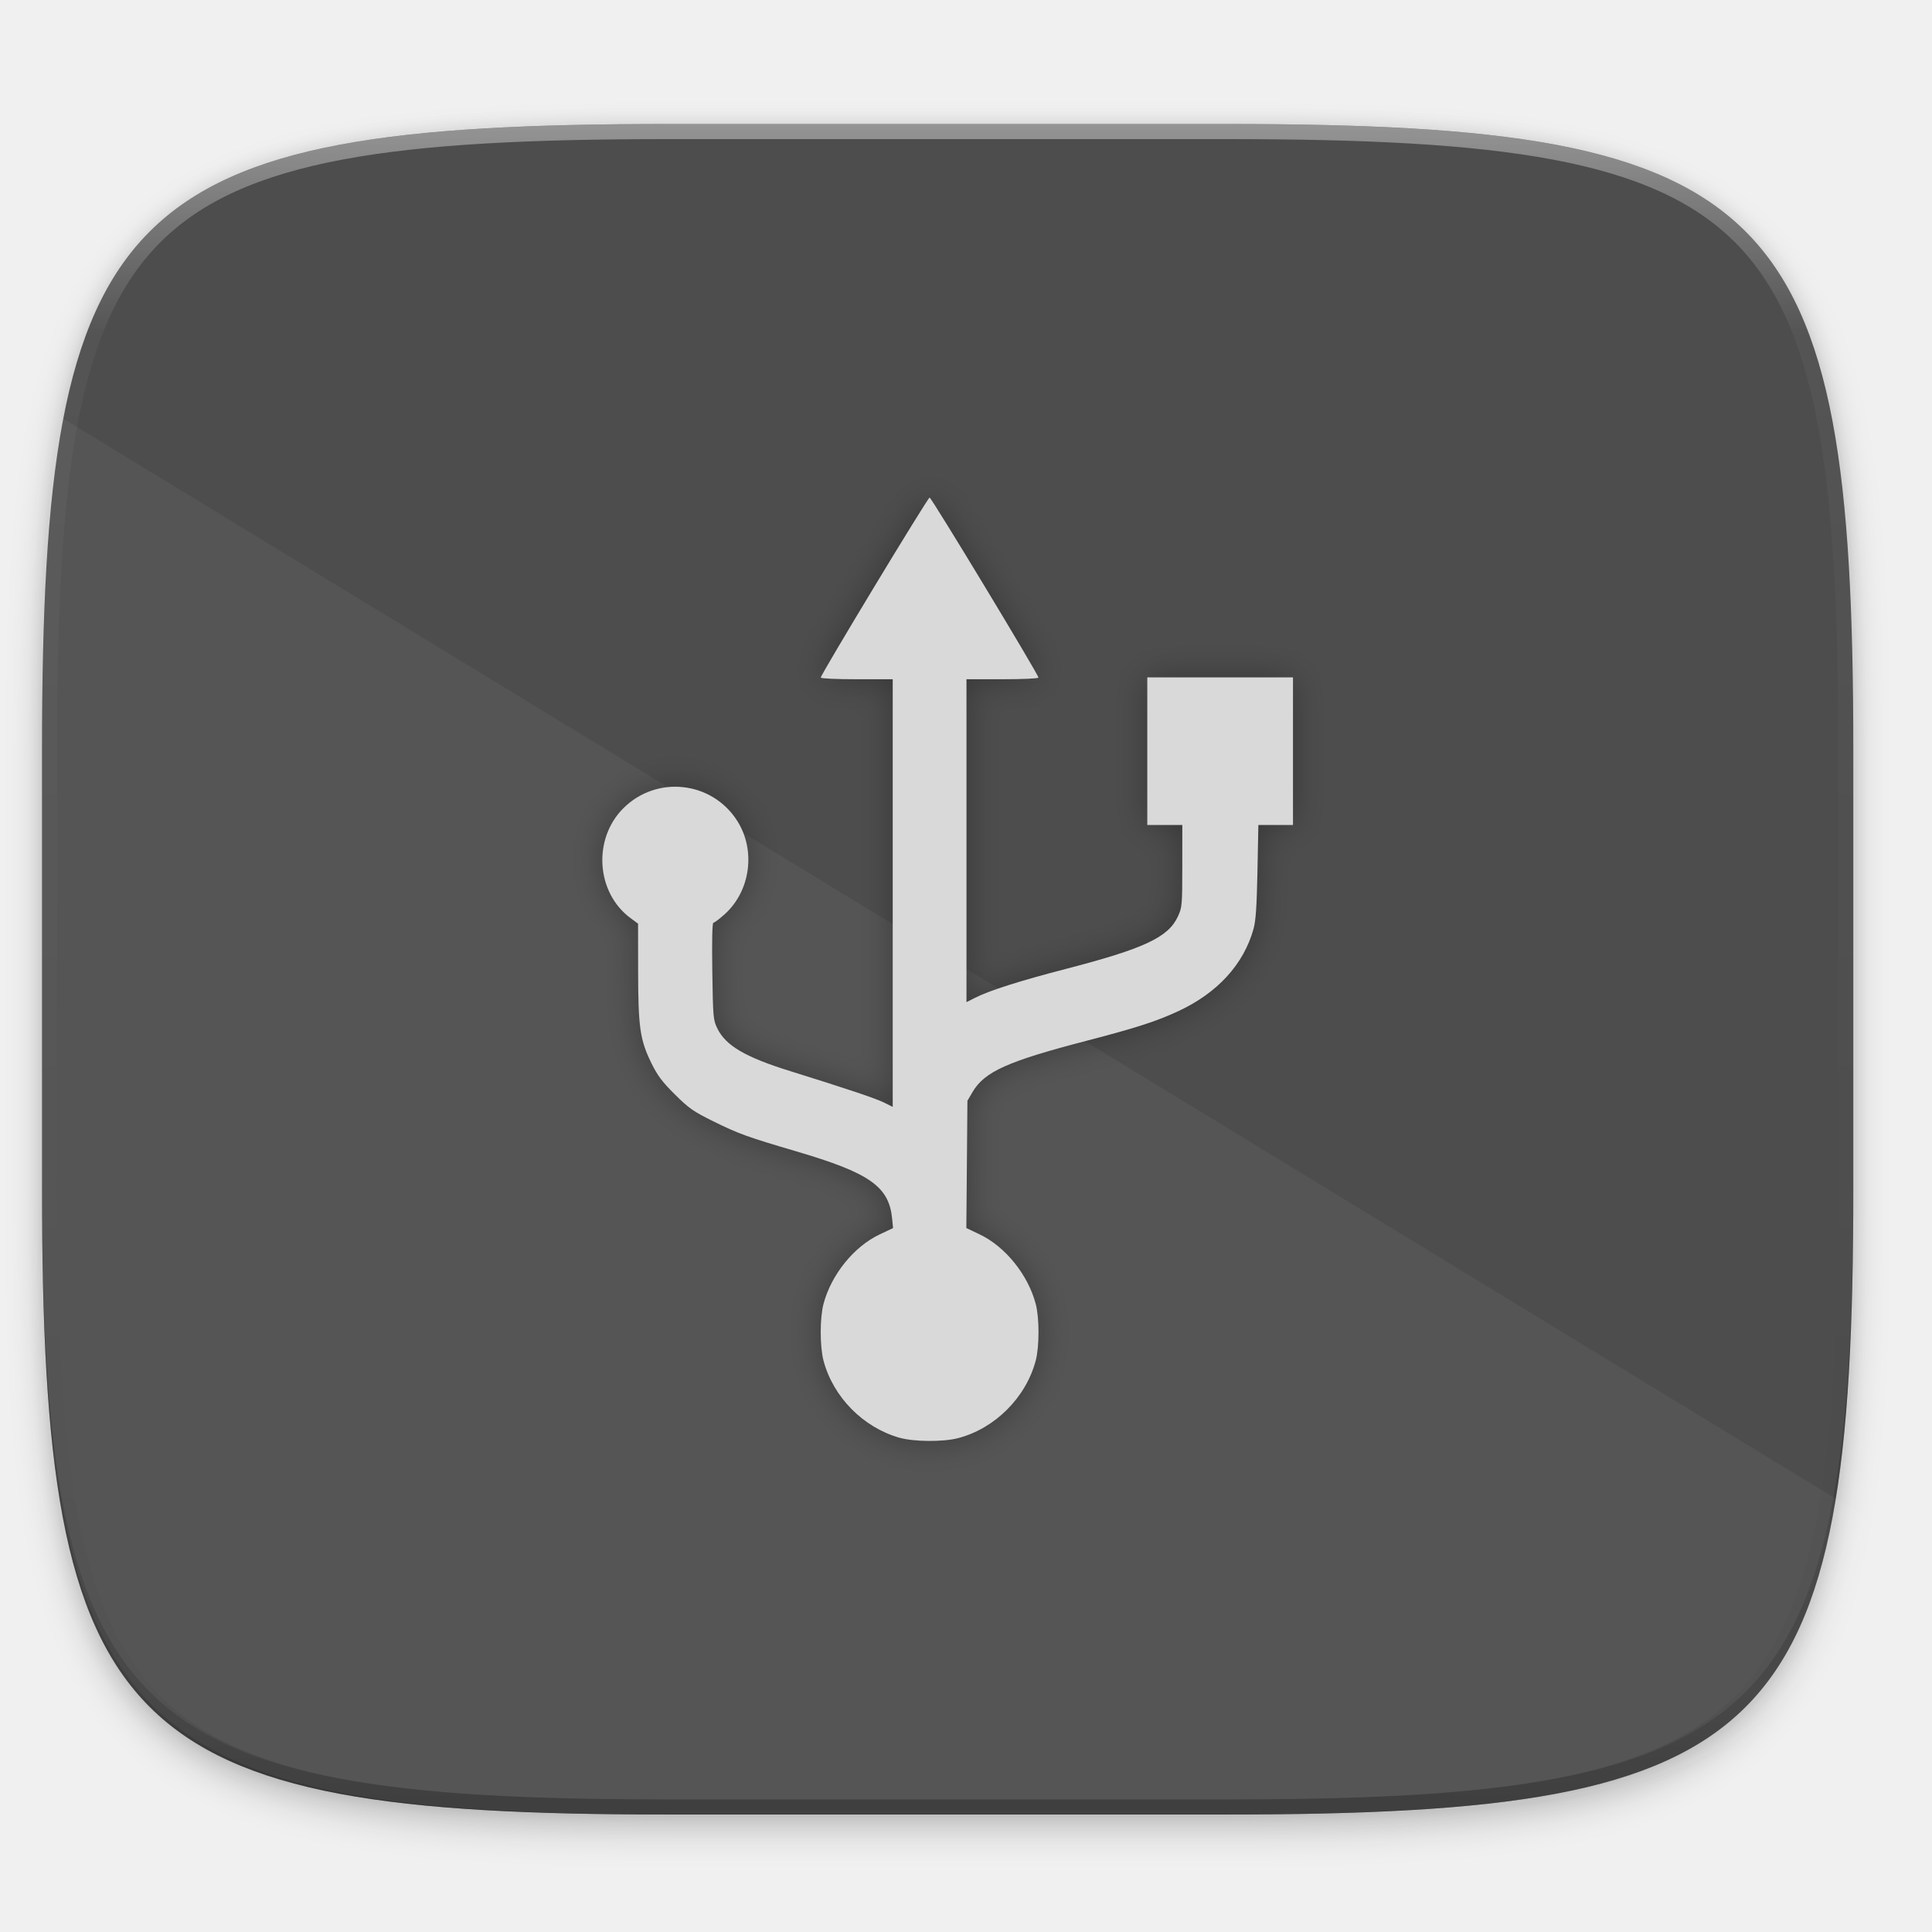
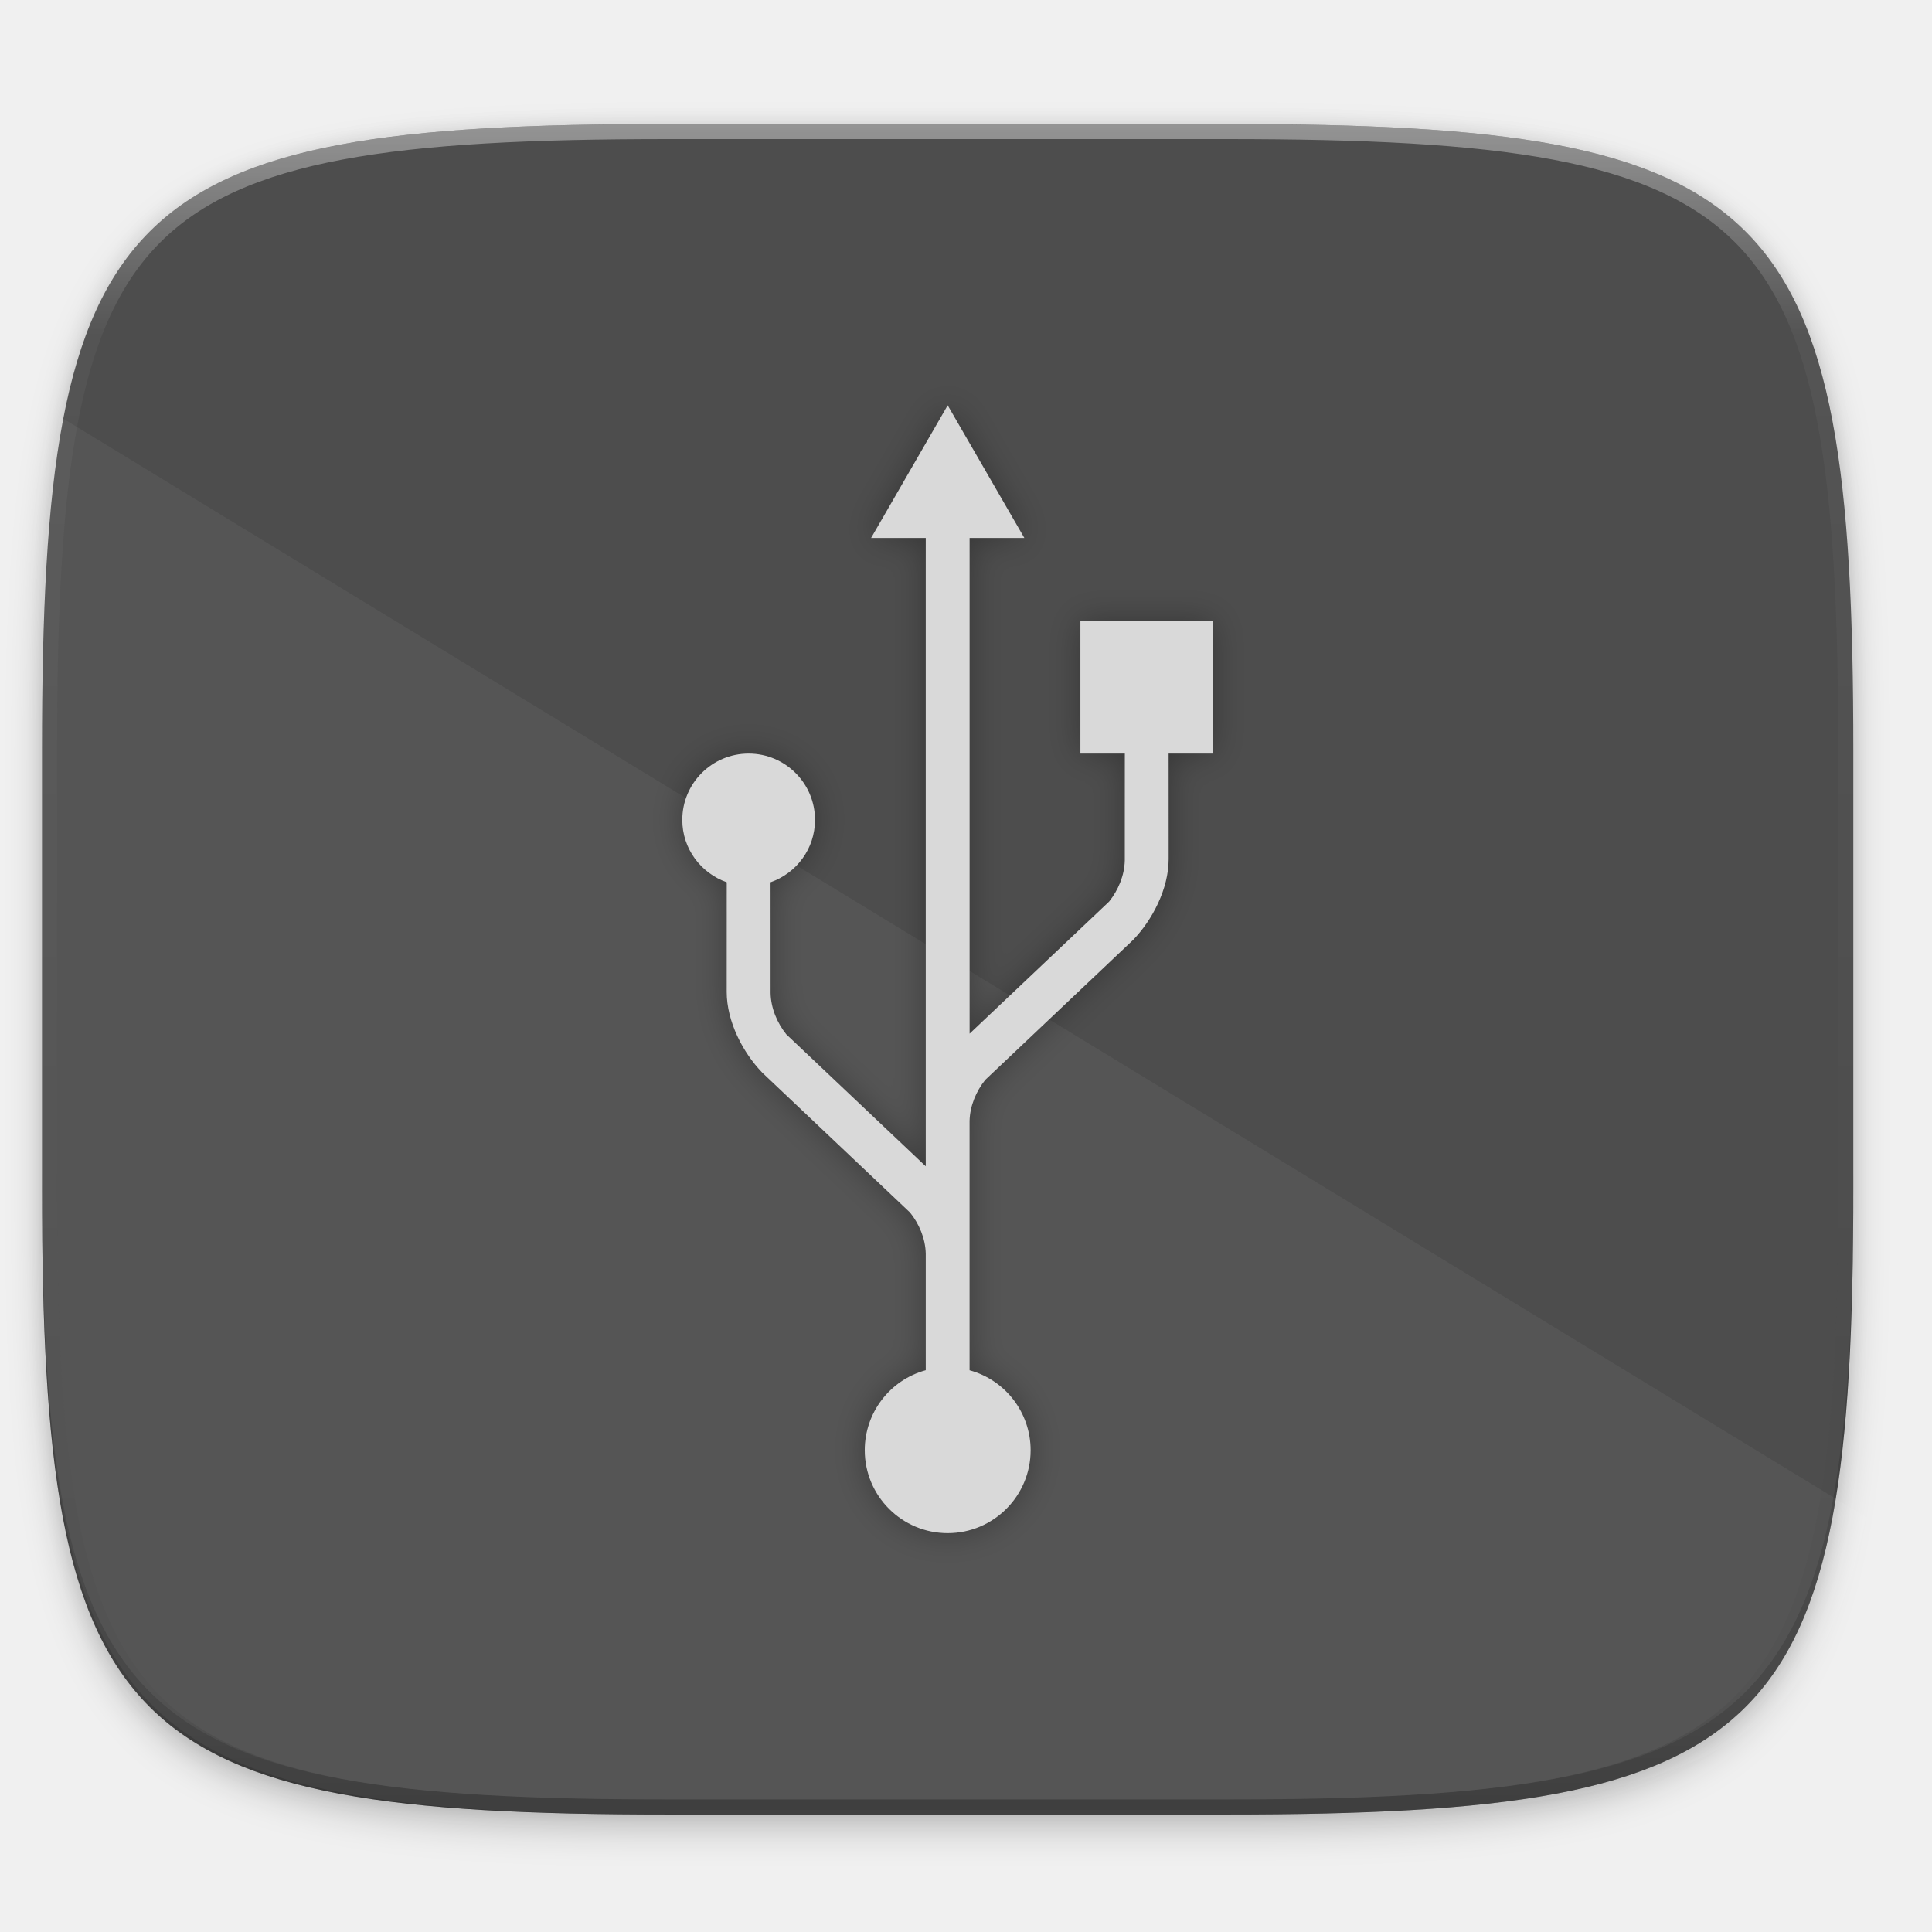
<svg xmlns="http://www.w3.org/2000/svg" xmlns:xlink="http://www.w3.org/1999/xlink" width="256" height="256" viewBox="0 0 67.733 67.733" version="1.1" id="svg1488">
  <defs id="defs1482">
    <clipPath clipPathUnits="userSpaceOnUse" id="clipPath1025">
      <path id="path1027" d="M 111.941,84 C 99.36,84.145 90.153,83.714 82.625,87.867 c -3.764,2.077 -6.752,5.575 -8.398,9.961 C 72.58,102.214 72,107.424 72,114 v 42 h 160 v -26 c 0,-6.576 -0.58,-11.786 -2.227,-16.172 -0.205,-0.545 -0.479,-1.04 -0.742,-1.543 -0.1,-0.185 -0.178,-0.381 -0.273,-0.566 -1.727,-3.388 -4.255,-6.145 -7.383,-7.871 C 213.846,99.694 204.64,100.145 192.059,100 H 192 151.668 L 135.453,84 h -23.492 z" style="color:#000000;font-style:normal;font-variant:normal;font-weight:normal;font-stretch:normal;font-size:medium;line-height:normal;font-family:sans-serif;font-variant-ligatures:none;font-variant-position:normal;font-variant-caps:normal;font-variant-numeric:normal;font-variant-alternates:normal;font-feature-settings:normal;text-indent:0;text-align:start;text-decoration:none;text-decoration-line:none;text-decoration-style:solid;text-decoration-color:#000000;letter-spacing:normal;word-spacing:normal;text-transform:none;writing-mode:lr-tb;direction:ltr;baseline-shift:baseline;text-anchor:start;white-space:normal;shape-padding:0;clip-rule:nonzero;display:inline;overflow:visible;visibility:visible;opacity:1;isolation:auto;mix-blend-mode:normal;color-interpolation:sRGB;color-interpolation-filters:linearRGB;solid-color:#000000;solid-opacity:1;fill:#e3dfd5;fill-opacity:1;fill-rule:nonzero;stroke:none;stroke-width:4;stroke-linecap:butt;stroke-linejoin:miter;stroke-miterlimit:4;stroke-dasharray:none;stroke-dashoffset:0;stroke-opacity:1;marker:none;color-rendering:auto;image-rendering:auto;shape-rendering:auto;text-rendering:auto;enable-background:accumulate" />
    </clipPath>
    <clipPath clipPathUnits="userSpaceOnUse" id="clipPath1082-3">
      <path id="path1084-6" d="M 361.938,-212 C 507.235,-212 528,-191.287 528,-46.125 V 70.125 C 528,215.286 507.235,236 361.938,236 H 214.062 C 68.765,236 48,215.286 48,70.125 V -46.125 C 48,-191.287 68.765,-212 214.062,-212 Z" style="display:inline;opacity:1;fill:#8c59d9;fill-opacity:1;stroke:none;stroke-width:2;stroke-linecap:round;stroke-linejoin:round;stroke-miterlimit:4;stroke-dasharray:none;stroke-dashoffset:0;stroke-opacity:1;enable-background:new" />
    </clipPath>
    <clipPath clipPathUnits="userSpaceOnUse" id="clipPath1082-3-5">
      <path id="path1084-6-6" d="M 361.938,-212 C 507.235,-212 528,-191.287 528,-46.125 V 70.125 C 528,215.286 507.235,236 361.938,236 H 214.062 C 68.765,236 48,215.286 48,70.125 V -46.125 C 48,-191.287 68.765,-212 214.062,-212 Z" style="display:inline;opacity:1;fill:#8c59d9;fill-opacity:1;stroke:none;stroke-width:2;stroke-linecap:round;stroke-linejoin:round;stroke-miterlimit:4;stroke-dasharray:none;stroke-dashoffset:0;stroke-opacity:1;enable-background:new" />
    </clipPath>
    <clipPath clipPathUnits="userSpaceOnUse" id="clipPath1082-3-9">
      <path id="path1084-6-3" d="M 361.938,-212 C 507.235,-212 528,-191.287 528,-46.125 V 70.125 C 528,215.286 507.235,236 361.938,236 H 214.062 C 68.765,236 48,215.286 48,70.125 V -46.125 C 48,-191.287 68.765,-212 214.062,-212 Z" style="display:inline;opacity:1;fill:#8c59d9;fill-opacity:1;stroke:none;stroke-width:2;stroke-linecap:round;stroke-linejoin:round;stroke-miterlimit:4;stroke-dasharray:none;stroke-dashoffset:0;stroke-opacity:1;enable-background:new" />
    </clipPath>
    <clipPath clipPathUnits="userSpaceOnUse" id="clipPath1082-3-3">
      <path id="path1084-6-67" d="M 361.938,-212 C 507.235,-212 528,-191.287 528,-46.125 V 70.125 C 528,215.286 507.235,236 361.938,236 H 214.062 C 68.765,236 48,215.286 48,70.125 V -46.125 C 48,-191.287 68.765,-212 214.062,-212 Z" style="display:inline;opacity:1;fill:#8c59d9;fill-opacity:1;stroke:none;stroke-width:2;stroke-linecap:round;stroke-linejoin:round;stroke-miterlimit:4;stroke-dasharray:none;stroke-dashoffset:0;stroke-opacity:1;enable-background:new" />
    </clipPath>
    <clipPath clipPathUnits="userSpaceOnUse" id="clipPath1082-3-53">
      <path id="path1084-6-5" d="M 361.938,-212 C 507.235,-212 528,-191.287 528,-46.125 V 70.125 C 528,215.286 507.235,236 361.938,236 H 214.062 C 68.765,236 48,215.286 48,70.125 V -46.125 C 48,-191.287 68.765,-212 214.062,-212 Z" style="display:inline;opacity:1;fill:#8c59d9;fill-opacity:1;stroke:none;stroke-width:2;stroke-linecap:round;stroke-linejoin:round;stroke-miterlimit:4;stroke-dasharray:none;stroke-dashoffset:0;stroke-opacity:1;enable-background:new" />
    </clipPath>
    <clipPath clipPathUnits="userSpaceOnUse" id="clipPath1082-3-6">
      <path id="path1084-6-2" d="M 361.938,-212 C 507.235,-212 528,-191.287 528,-46.125 V 70.125 C 528,215.286 507.235,236 361.938,236 H 214.062 C 68.765,236 48,215.286 48,70.125 V -46.125 C 48,-191.287 68.765,-212 214.062,-212 Z" style="display:inline;opacity:1;fill:#8c59d9;fill-opacity:1;stroke:none;stroke-width:2;stroke-linecap:round;stroke-linejoin:round;stroke-miterlimit:4;stroke-dasharray:none;stroke-dashoffset:0;stroke-opacity:1;enable-background:new" />
    </clipPath>
    <clipPath clipPathUnits="userSpaceOnUse" id="clipPath1082-3-91">
      <path id="path1084-6-27" d="M 361.938,-212 C 507.235,-212 528,-191.287 528,-46.125 V 70.125 C 528,215.286 507.235,236 361.938,236 H 214.062 C 68.765,236 48,215.286 48,70.125 V -46.125 C 48,-191.287 68.765,-212 214.062,-212 Z" style="display:inline;opacity:1;fill:#8c59d9;fill-opacity:1;stroke:none;stroke-width:2;stroke-linecap:round;stroke-linejoin:round;stroke-miterlimit:4;stroke-dasharray:none;stroke-dashoffset:0;stroke-opacity:1;enable-background:new" />
    </clipPath>
    <clipPath clipPathUnits="userSpaceOnUse" id="clipPath1025-0">
      <path style="opacity:1;fill:#8c59d9;fill-opacity:1;stroke:none;stroke-width:2;stroke-linecap:round;stroke-linejoin:round;stroke-miterlimit:4;stroke-dasharray:none;stroke-dashoffset:0;stroke-opacity:1" d="M 329.938,32 C 475.235,32 496,52.713 496,197.875 v 116.25 C 496,459.286 475.235,480 329.938,480 H 182.062 C 36.765,480 16,459.286 16,314.125 V 197.875 C 16,52.713 36.765,32 182.062,32 Z" id="path1027-9" />
    </clipPath>
    <clipPath clipPathUnits="userSpaceOnUse" id="clipPath4277-8">
      <rect style="color:#000000;display:inline;overflow:visible;visibility:visible;opacity:0.82;fill:#88b637;fill-opacity:1;fill-rule:nonzero;stroke:none;stroke-width:2;stroke-linecap:butt;stroke-linejoin:miter;stroke-miterlimit:4;stroke-dasharray:none;stroke-dashoffset:0;stroke-opacity:1;marker:none;enable-background:accumulate" id="rect4279-6" width="512" height="512" x="5.5999999e-07" y="0" ry="1" />
    </clipPath>
    <linearGradient id="linearGradient3650-7-9">
      <stop style="stop-color:#5884f4;stop-opacity:1" offset="0" id="stop4366" />
      <stop id="stop4368" offset="1" style="stop-color:#80a3fa;stop-opacity:1" />
    </linearGradient>
    <clipPath clipPathUnits="userSpaceOnUse" id="clipPath1082-3-36">
      <path id="path1084-6-0" d="M 361.938,-212 C 507.235,-212 528,-191.287 528,-46.125 V 70.125 C 528,215.286 507.235,236 361.938,236 H 214.062 C 68.765,236 48,215.286 48,70.125 V -46.125 C 48,-191.287 68.765,-212 214.062,-212 Z" style="display:inline;opacity:1;fill:#8c59d9;fill-opacity:1;stroke:none;stroke-width:2;stroke-linecap:round;stroke-linejoin:round;stroke-miterlimit:4;stroke-dasharray:none;stroke-dashoffset:0;stroke-opacity:1;enable-background:new" />
    </clipPath>
    <clipPath clipPathUnits="userSpaceOnUse" id="clipPath983">
      <path id="path985" d="M 115.031,44 C 42.383,44 32,54.357 32,126.938 v 58.125 C 32,257.643 42.383,268 115.031,268 H 152 V 44 Z" style="opacity:1;fill:#4d4d4d;fill-opacity:1;stroke:none;stroke-width:2;stroke-linecap:round;stroke-linejoin:round;stroke-miterlimit:4;stroke-dasharray:none;stroke-dashoffset:0;stroke-opacity:1" />
    </clipPath>
    <clipPath clipPathUnits="userSpaceOnUse" id="clipPath1082-3-62">
      <path id="path1084-6-61" d="M 361.938,-212 C 507.235,-212 528,-191.287 528,-46.125 V 70.125 C 528,215.286 507.235,236 361.938,236 H 214.062 C 68.765,236 48,215.286 48,70.125 V -46.125 C 48,-191.287 68.765,-212 214.062,-212 Z" style="display:inline;opacity:1;fill:#8c59d9;fill-opacity:1;stroke:none;stroke-width:2;stroke-linecap:round;stroke-linejoin:round;stroke-miterlimit:4;stroke-dasharray:none;stroke-dashoffset:0;stroke-opacity:1;enable-background:new" />
    </clipPath>
    <clipPath clipPathUnits="userSpaceOnUse" id="clipPath949">
      <path id="path951" d="M 329.938,32 C 475.235,32 496,52.713 496,197.875 v 116.25 C 496,459.286 475.235,480 329.938,480 H 182.062 C 36.765,480 16,459.286 16,314.125 V 197.875 C 16,52.713 36.765,32 182.062,32 Z" style="opacity:1;fill:#eab305;fill-opacity:1;stroke:none;stroke-width:4;stroke-linecap:round;stroke-linejoin:round;stroke-miterlimit:4;stroke-dasharray:none;stroke-dashoffset:0;stroke-opacity:1" />
    </clipPath>
    <clipPath clipPathUnits="userSpaceOnUse" id="clipPath954">
      <path id="path952" d="M 329.938,32 C 475.235,32 496,52.713 496,197.875 v 116.25 C 496,459.286 475.235,480 329.938,480 H 182.062 C 36.765,480 16,459.286 16,314.125 V 197.875 C 16,52.713 36.765,32 182.062,32 Z" style="opacity:1;fill:#eab305;fill-opacity:1;stroke:none;stroke-width:4;stroke-linecap:round;stroke-linejoin:round;stroke-miterlimit:4;stroke-dasharray:none;stroke-dashoffset:0;stroke-opacity:1" />
    </clipPath>
    <clipPath clipPathUnits="userSpaceOnUse" id="clipPath1082-3-8">
      <path id="path1084-6-7" d="M 361.938,-212 C 507.235,-212 528,-191.287 528,-46.125 V 70.125 C 528,215.286 507.235,236 361.938,236 H 214.062 C 68.765,236 48,215.286 48,70.125 V -46.125 C 48,-191.287 68.765,-212 214.062,-212 Z" style="display:inline;opacity:1;fill:#8c59d9;fill-opacity:1;stroke:none;stroke-width:2;stroke-linecap:round;stroke-linejoin:round;stroke-miterlimit:4;stroke-dasharray:none;stroke-dashoffset:0;stroke-opacity:1;enable-background:new" />
    </clipPath>
    <clipPath clipPathUnits="userSpaceOnUse" id="clipPath1082-3-92">
      <path id="path1084-6-02" d="M 361.938,-212 C 507.235,-212 528,-191.287 528,-46.125 V 70.125 C 528,215.286 507.235,236 361.938,236 H 214.062 C 68.765,236 48,215.286 48,70.125 V -46.125 C 48,-191.287 68.765,-212 214.062,-212 Z" style="display:inline;opacity:1;fill:#8c59d9;fill-opacity:1;stroke:none;stroke-width:2;stroke-linecap:round;stroke-linejoin:round;stroke-miterlimit:4;stroke-dasharray:none;stroke-dashoffset:0;stroke-opacity:1;enable-background:new" />
    </clipPath>
    <clipPath clipPathUnits="userSpaceOnUse" id="clipPath1082">
      <path id="path1084" d="M 361.938,-212 C 507.235,-212 528,-191.287 528,-46.125 V 70.125 C 528,215.286 507.235,236 361.938,236 H 214.062 C 68.765,236 48,215.286 48,70.125 V -46.125 C 48,-191.287 68.765,-212 214.062,-212 Z" style="display:inline;opacity:1;fill:#8c59d9;fill-opacity:1;stroke:none;stroke-width:2;stroke-linecap:round;stroke-linejoin:round;stroke-miterlimit:4;stroke-dasharray:none;stroke-dashoffset:0;stroke-opacity:1;enable-background:new" />
    </clipPath>
    <clipPath clipPathUnits="userSpaceOnUse" id="clipPath1082-3-361">
      <path id="path1084-6-29" d="M 361.938,-212 C 507.235,-212 528,-191.287 528,-46.125 V 70.125 C 528,215.286 507.235,236 361.938,236 H 214.062 C 68.765,236 48,215.286 48,70.125 V -46.125 C 48,-191.287 68.765,-212 214.062,-212 Z" style="display:inline;opacity:1;fill:#8c59d9;fill-opacity:1;stroke:none;stroke-width:2;stroke-linecap:round;stroke-linejoin:round;stroke-miterlimit:4;stroke-dasharray:none;stroke-dashoffset:0;stroke-opacity:1;enable-background:new" />
    </clipPath>
    <clipPath clipPathUnits="userSpaceOnUse" id="clipPath1079">
      <circle cx="213.843" cy="146" r="55" style="color:#000000;display:inline;overflow:visible;visibility:visible;opacity:1;fill:url(#linearGradient1083);fill-opacity:1;fill-rule:nonzero;stroke:none;stroke-width:8;stroke-linecap:butt;stroke-linejoin:miter;stroke-miterlimit:4;stroke-dasharray:none;stroke-dashoffset:0;stroke-opacity:1;marker:none;enable-background:accumulate" id="circle1081" transform="scale(-1,1)" />
    </clipPath>
    <clipPath clipPathUnits="userSpaceOnUse" id="clipPath984">
      <circle cx="213.843" cy="146" r="55" style="color:#000000;display:inline;overflow:visible;visibility:visible;opacity:1;fill:url(#linearGradient1083);fill-opacity:1;fill-rule:nonzero;stroke:none;stroke-width:8;stroke-linecap:butt;stroke-linejoin:miter;stroke-miterlimit:4;stroke-dasharray:none;stroke-dashoffset:0;stroke-opacity:1;marker:none;enable-background:accumulate" id="circle982" transform="scale(-1,1)" />
    </clipPath>
    <clipPath clipPathUnits="userSpaceOnUse" id="clipPath988">
      <circle cx="213.843" cy="146" r="55" style="color:#000000;display:inline;overflow:visible;visibility:visible;opacity:1;fill:url(#linearGradient1083);fill-opacity:1;fill-rule:nonzero;stroke:none;stroke-width:8;stroke-linecap:butt;stroke-linejoin:miter;stroke-miterlimit:4;stroke-dasharray:none;stroke-dashoffset:0;stroke-opacity:1;marker:none;enable-background:accumulate" id="circle986" transform="scale(-1,1)" />
    </clipPath>
    <clipPath clipPathUnits="userSpaceOnUse" id="clipPath992">
      <circle cx="213.843" cy="146" r="55" style="color:#000000;display:inline;overflow:visible;visibility:visible;opacity:1;fill:url(#linearGradient1083);fill-opacity:1;fill-rule:nonzero;stroke:none;stroke-width:8;stroke-linecap:butt;stroke-linejoin:miter;stroke-miterlimit:4;stroke-dasharray:none;stroke-dashoffset:0;stroke-opacity:1;marker:none;enable-background:accumulate" id="circle990" transform="scale(-1,1)" />
    </clipPath>
    <clipPath clipPathUnits="userSpaceOnUse" id="clipPath1082-3-31">
      <path id="path1084-6-9" d="M 361.938,-212 C 507.235,-212 528,-191.287 528,-46.125 V 70.125 C 528,215.286 507.235,236 361.938,236 H 214.062 C 68.765,236 48,215.286 48,70.125 V -46.125 C 48,-191.287 68.765,-212 214.062,-212 Z" style="display:inline;opacity:1;fill:#8c59d9;fill-opacity:1;stroke:none;stroke-width:2;stroke-linecap:round;stroke-linejoin:round;stroke-miterlimit:4;stroke-dasharray:none;stroke-dashoffset:0;stroke-opacity:1;enable-background:new" />
    </clipPath>
    <clipPath clipPathUnits="userSpaceOnUse" id="clipPath1205">
      <path id="path1207" d="M 115.031,44 C 42.383,44 32,54.357 32,126.938 v 58.125 c 0,13.772 0.379,25.294 1.482,34.938 H 270.518 C 271.621,210.356 272,198.834 272,185.062 v -58.125 C 272,54.357 261.617,44 188.969,44 Z" style="opacity:1;fill:#f1f0e9;fill-opacity:1;stroke:none;stroke-width:2;stroke-linecap:round;stroke-linejoin:round;stroke-miterlimit:4;stroke-dasharray:none;stroke-dashoffset:0;stroke-opacity:1" />
    </clipPath>
    <clipPath clipPathUnits="userSpaceOnUse" id="clipPath1082-3-4">
      <path id="path1084-6-78" d="M 361.938,-212 C 507.235,-212 528,-191.287 528,-46.125 V 70.125 C 528,215.286 507.235,236 361.938,236 H 214.062 C 68.765,236 48,215.286 48,70.125 V -46.125 C 48,-191.287 68.765,-212 214.062,-212 Z" style="display:inline;opacity:1;fill:#8c59d9;fill-opacity:1;stroke:none;stroke-width:2;stroke-linecap:round;stroke-linejoin:round;stroke-miterlimit:4;stroke-dasharray:none;stroke-dashoffset:0;stroke-opacity:1;enable-background:new" />
    </clipPath>
    <clipPath clipPathUnits="userSpaceOnUse" id="clipPath1082-3-45">
      <path id="path1084-6-03" d="M 361.938,-212 C 507.235,-212 528,-191.287 528,-46.125 V 70.125 C 528,215.286 507.235,236 361.938,236 H 214.062 C 68.765,236 48,215.286 48,70.125 V -46.125 C 48,-191.287 68.765,-212 214.062,-212 Z" style="display:inline;opacity:1;fill:#8c59d9;fill-opacity:1;stroke:none;stroke-width:2;stroke-linecap:round;stroke-linejoin:round;stroke-miterlimit:4;stroke-dasharray:none;stroke-dashoffset:0;stroke-opacity:1;enable-background:new" />
    </clipPath>
    <clipPath clipPathUnits="userSpaceOnUse" id="clipPath1082-3-61">
      <path id="path1084-6-06" d="M 361.938,-212 C 507.235,-212 528,-191.287 528,-46.125 V 70.125 C 528,215.286 507.235,236 361.938,236 H 214.062 C 68.765,236 48,215.286 48,70.125 V -46.125 C 48,-191.287 68.765,-212 214.062,-212 Z" style="display:inline;opacity:1;fill:#8c59d9;fill-opacity:1;stroke:none;stroke-width:2;stroke-linecap:round;stroke-linejoin:round;stroke-miterlimit:4;stroke-dasharray:none;stroke-dashoffset:0;stroke-opacity:1;enable-background:new" />
    </clipPath>
    <clipPath clipPathUnits="userSpaceOnUse" id="clipPath1064">
      <path style="opacity:1;fill:#a3dbf0;fill-opacity:1;stroke:none;stroke-width:2;stroke-linecap:round;stroke-linejoin:round;stroke-miterlimit:4;stroke-dasharray:none;stroke-dashoffset:0;stroke-opacity:1" d="M 115.031,44 C 42.383,44 32,54.357 32,126.938 v 58.125 c 0,10.166 0.218,19.071 0.768,26.938 3.376,48.301 19.79,56 82.264,56 h 73.938 c 62.473,0 78.887,-7.699 82.264,-56 C 271.782,204.133 272,195.228 272,185.062 v -58.125 C 272,54.357 261.617,44 188.969,44 Z" id="path1066" />
    </clipPath>
    <clipPath clipPathUnits="userSpaceOnUse" id="clipPath1082-3-32">
      <path id="path1084-6-061" d="M 361.938,-212 C 507.235,-212 528,-191.287 528,-46.125 V 70.125 C 528,215.286 507.235,236 361.938,236 H 214.062 C 68.765,236 48,215.286 48,70.125 V -46.125 C 48,-191.287 68.765,-212 214.062,-212 Z" style="display:inline;opacity:1;fill:#8c59d9;fill-opacity:1;stroke:none;stroke-width:2;stroke-linecap:round;stroke-linejoin:round;stroke-miterlimit:4;stroke-dasharray:none;stroke-dashoffset:0;stroke-opacity:1;enable-background:new" />
    </clipPath>
    <clipPath clipPathUnits="userSpaceOnUse" id="clipPath947">
      <path id="path949" d="m 191.433,45.067 c 77.492,0 88.567,11.047 88.567,88.467 v 62 C 280,272.953 268.925,284 191.433,284 H 112.567 C 35.075,284 24,272.953 24,195.533 v -62 c 0,-77.42 11.075,-88.467 88.567,-88.467 z" style="opacity:1;fill:#a4c1f9;fill-opacity:1;stroke:none;stroke-width:2;stroke-linecap:round;stroke-linejoin:round;stroke-miterlimit:4;stroke-dasharray:none;stroke-dashoffset:0;stroke-opacity:1" />
    </clipPath>
    <clipPath clipPathUnits="userSpaceOnUse" id="clipPath1082-3-55">
      <path id="path1084-6-4" d="M 361.938,-212 C 507.235,-212 528,-191.287 528,-46.125 V 70.125 C 528,215.286 507.235,236 361.938,236 H 214.062 C 68.765,236 48,215.286 48,70.125 V -46.125 C 48,-191.287 68.765,-212 214.062,-212 Z" style="display:inline;opacity:1;fill:#8c59d9;fill-opacity:1;stroke:none;stroke-width:2;stroke-linecap:round;stroke-linejoin:round;stroke-miterlimit:4;stroke-dasharray:none;stroke-dashoffset:0;stroke-opacity:1;enable-background:new" />
    </clipPath>
    <clipPath clipPathUnits="userSpaceOnUse" id="clipPath991">
      <path id="path993" d="M 188.969,44 C 261.617,44 272,54.357 272,126.938 v 58.125 C 272,257.643 261.617,268 188.969,268 h -73.938 C 42.383,268 32,257.643 32,185.062 v -58.125 C 32,54.357 42.383,44 115.031,44 Z" style="opacity:1;fill:#6dc7f1;fill-opacity:1;stroke:none;stroke-width:2;stroke-linecap:round;stroke-linejoin:round;stroke-miterlimit:4;stroke-dasharray:none;stroke-dashoffset:0;stroke-opacity:1" />
    </clipPath>
    <clipPath clipPathUnits="userSpaceOnUse" id="clipPath978">
      <path id="path976" d="M 188.969,44 C 261.617,44 272,54.357 272,126.938 v 58.125 C 272,257.643 261.617,268 188.969,268 h -73.938 C 42.383,268 32,257.643 32,185.062 v -58.125 C 32,54.357 42.383,44 115.031,44 Z" style="opacity:1;fill:#6dc7f1;fill-opacity:1;stroke:none;stroke-width:2;stroke-linecap:round;stroke-linejoin:round;stroke-miterlimit:4;stroke-dasharray:none;stroke-dashoffset:0;stroke-opacity:1" />
    </clipPath>
    <clipPath clipPathUnits="userSpaceOnUse" id="clipPath942">
      <path id="path944" d="M 188.969,44 C 261.617,44 272,54.357 272,126.938 v 58.125 C 272,257.643 261.617,268 188.969,268 h -73.938 C 42.383,268 32,257.643 32,185.062 v -58.125 C 32,54.357 42.383,44 115.031,44 Z" style="display:inline;opacity:1;fill:#46a926;fill-opacity:1;stroke:none;stroke-width:2;stroke-linecap:round;stroke-linejoin:round;stroke-miterlimit:4;stroke-dasharray:none;stroke-dashoffset:0;stroke-opacity:1;enable-background:new" />
    </clipPath>
    <clipPath clipPathUnits="userSpaceOnUse" id="clipPath1082-3-7">
      <path id="path1084-6-65" d="M 361.938,-212 C 507.235,-212 528,-191.287 528,-46.125 V 70.125 C 528,215.286 507.235,236 361.938,236 H 214.062 C 68.765,236 48,215.286 48,70.125 V -46.125 C 48,-191.287 68.765,-212 214.062,-212 Z" style="display:inline;opacity:1;fill:#8c59d9;fill-opacity:1;stroke:none;stroke-width:2;stroke-linecap:round;stroke-linejoin:round;stroke-miterlimit:4;stroke-dasharray:none;stroke-dashoffset:0;stroke-opacity:1;enable-background:new" />
    </clipPath>
    <radialGradient id="radialGradient3322" gradientUnits="userSpaceOnUse" cy="-2.065" cx="26.617" gradientTransform="matrix(-4.8906e-8,-2.8515,3.7557,0,674.0015,398.2629)" r="23">
      <stop id="stop2749" style="stop-color:#d280b9;stop-opacity:1" offset="0" />
      <stop offset="0.529" style="stop-color:#b549b5;stop-opacity:1" id="stop4269" />
      <stop id="stop2755" style="stop-color:#8940a8;stop-opacity:1" offset="1" />
    </radialGradient>
    <clipPath clipPathUnits="userSpaceOnUse" id="clipPath942-3">
      <path id="path944-6" d="M 188.969,44 C 261.617,44 272,54.357 272,126.938 v 58.125 C 272,257.643 261.617,268 188.969,268 h -73.938 C 42.383,268 32,257.643 32,185.062 v -58.125 C 32,54.357 42.383,44 115.031,44 Z" style="display:inline;opacity:1;fill:#46a926;fill-opacity:1;stroke:none;stroke-width:2;stroke-linecap:round;stroke-linejoin:round;stroke-miterlimit:4;stroke-dasharray:none;stroke-dashoffset:0;stroke-opacity:1;enable-background:new" />
    </clipPath>
    <clipPath clipPathUnits="userSpaceOnUse" id="clipPath1082-3-75">
      <path id="path1084-6-35" d="M 361.938,-212 C 507.235,-212 528,-191.287 528,-46.125 V 70.125 C 528,215.286 507.235,236 361.938,236 H 214.062 C 68.765,236 48,215.286 48,70.125 V -46.125 C 48,-191.287 68.765,-212 214.062,-212 Z" style="display:inline;opacity:1;fill:#8c59d9;fill-opacity:1;stroke:none;stroke-width:2;stroke-linecap:round;stroke-linejoin:round;stroke-miterlimit:4;stroke-dasharray:none;stroke-dashoffset:0;stroke-opacity:1;enable-background:new" />
    </clipPath>
    <radialGradient id="radialGradient3322-6" gradientUnits="userSpaceOnUse" cy="-2.065" cx="26.617" gradientTransform="matrix(-4.8906e-8,-2.8515,3.7557,0,674.0015,398.2629)" r="23">
      <stop id="stop2749-2" style="stop-color:#d280b9;stop-opacity:1" offset="0" />
      <stop offset="0.529" style="stop-color:#b549b5;stop-opacity:1" id="stop4269-9" />
      <stop id="stop2755-1" style="stop-color:#8940a8;stop-opacity:1" offset="1" />
    </radialGradient>
    <linearGradient xlink:href="#linearGradient1013" id="linearGradient1108" x1="296" y1="-212" x2="296" y2="236" gradientUnits="userSpaceOnUse" />
    <linearGradient id="linearGradient1013">
      <stop id="stop1005" offset="0" style="stop-color:#ffffff;stop-opacity:1;" />
      <stop style="stop-color:#ffffff;stop-opacity:0.098" offset="0.125" id="stop1007" />
      <stop style="stop-color:#000000;stop-opacity:0.098" offset="0.925" id="stop1009" />
      <stop id="stop1011" offset="1" style="stop-color:#000000;stop-opacity:0.498" />
    </linearGradient>
    <clipPath clipPathUnits="userSpaceOnUse" id="clipPath1082-3-2">
      <path id="path1084-6-70" d="M 361.938,-212 C 507.235,-212 528,-191.287 528,-46.125 V 70.125 C 528,215.286 507.235,236 361.938,236 H 214.062 C 68.765,236 48,215.286 48,70.125 V -46.125 C 48,-191.287 68.765,-212 214.062,-212 Z" style="display:inline;opacity:1;fill:#8c59d9;fill-opacity:1;stroke:none;stroke-width:2;stroke-linecap:round;stroke-linejoin:round;stroke-miterlimit:4;stroke-dasharray:none;stroke-dashoffset:0;stroke-opacity:1;enable-background:new" />
    </clipPath>
    <filter style="color-interpolation-filters:sRGB" id="filter4569" x="-0.012" width="1.023" y="-0.012" height="1.025">
      <feGaussianBlur stdDeviation="1.16" id="feGaussianBlur4571" />
    </filter>
    <filter style="color-interpolation-filters:sRGB" id="filter913" x="-0.023" width="1.046" y="-0.025" height="1.05">
      <feGaussianBlur stdDeviation="2.32" id="feGaussianBlur915" />
    </filter>
-     <filter style="color-interpolation-filters:sRGB" id="filter1056" x="-0.057" width="1.114" y="-0.042" height="1.083">
-       <feGaussianBlur stdDeviation="0.573" id="feGaussianBlur1058" />
+     <filter style="color-interpolation-filters:sRGB" id="filter1873" x="-0.075" width="1.15" y="-0.035" height="1.071">
+       <feGaussianBlur stdDeviation="0.529" id="feGaussianBlur1875" />
    </filter>
  </defs>
  <g id="layer1" transform="translate(0,-229.2667)">
    <path style="display:inline;opacity:0.2;fill:#000000;fill-opacity:1;stroke:none;stroke-width:2;stroke-linecap:round;stroke-linejoin:round;stroke-miterlimit:4;stroke-dasharray:none;stroke-dashoffset:0;stroke-opacity:1;filter:url(#filter913);enable-background:new" d="m 162.537,5.568 c 72.649,0 83.031,10.357 83.031,82.938 v 58.125 c 0,72.581 -10.383,82.938 -83.031,82.938 H 88.599 C 15.951,229.568 5.568,219.211 5.568,146.631 V 88.506 c 0,-72.581 10.383,-82.938 83.031,-82.938 z" id="path899" transform="matrix(0.2645833,0,0,0.2645833,-1.8735229e-8,232.6703)" />
    <path id="path4567" d="m 162.537,3.568 c 72.649,0 83.031,10.357 83.031,82.938 v 58.125 c 0,72.581 -10.383,82.938 -83.031,82.938 H 88.599 C 15.951,227.568 5.568,217.211 5.568,144.631 V 86.506 c 0,-72.581 10.383,-82.938 83.031,-82.938 z" style="display:inline;opacity:0.1;fill:#000000;fill-opacity:1;stroke:none;stroke-width:2;stroke-linecap:round;stroke-linejoin:round;stroke-miterlimit:4;stroke-dasharray:none;stroke-dashoffset:0;stroke-opacity:1;filter:url(#filter4569);enable-background:new" transform="matrix(0.2645833,0,0,0.2645833,-1.8735229e-8,232.6703)" />
    <path style="display:inline;opacity:1;fill:#4d4d4d;fill-opacity:1;stroke:none;stroke-width:0.529;stroke-linecap:round;stroke-linejoin:round;stroke-miterlimit:4;stroke-dasharray:none;stroke-dashoffset:0;stroke-opacity:1;enable-background:new" d="m 23.442,233.614 c -9.611,0 -15.102,0.684 -18.192,3.77 -3.091,3.087 -3.777,8.571 -3.777,18.174 v 15.379 c 0,9.602 0.686,15.087 3.777,18.174 3.091,3.087 8.581,3.77 18.192,3.77 h 19.563 c 9.611,0 15.102,-0.684 18.192,-3.77 3.091,-3.087 3.777,-8.571 3.777,-18.174 v -15.379 c 0,-9.602 -0.686,-15.087 -3.777,-18.174 -3.091,-3.087 -8.581,-3.77 -18.192,-3.77 z" id="rect877" />
    <path style="display:inline;opacity:0.2;fill:#131313;fill-opacity:1;stroke:none;stroke-width:0.529;stroke-linecap:round;stroke-linejoin:round;stroke-miterlimit:4;stroke-dasharray:none;stroke-dashoffset:0;stroke-opacity:1;enable-background:new" d="m 1.473,270.408 v 0.529 c 0,9.602 0.686,15.087 3.777,18.174 3.091,3.087 8.581,3.77 18.192,3.77 h 19.563 c 9.611,0 15.102,-0.684 18.192,-3.77 3.091,-3.087 3.777,-8.571 3.777,-18.174 v -0.529 c 0,9.602 -0.686,15.087 -3.777,18.174 -3.091,3.087 -8.581,3.77 -18.192,3.77 H 23.442 c -9.611,0 -15.102,-0.684 -18.192,-3.77 -3.091,-3.087 -3.777,-8.571 -3.777,-18.174 z" id="path917" />
    <path id="path1068" d="M 361.938,-212 C 507.235,-212 528,-191.287 528,-46.125 V 70.125 C 528,215.286 507.235,236 361.938,236 H 214.062 C 68.765,236 48,215.286 48,70.125 V -46.125 C 48,-191.287 68.765,-212 214.062,-212 Z" style="display:inline;opacity:0.4;fill:none;fill-opacity:1;stroke:url(#linearGradient1108);stroke-width:8;stroke-linecap:round;stroke-linejoin:round;stroke-miterlimit:4;stroke-dasharray:none;stroke-dashoffset:0;stroke-opacity:1;enable-background:new" clip-path="url(#clipPath1082-3-2)" transform="matrix(0.1322917,0,0,0.1322917,-4.876802,261.6601)" />
    <path style="display:inline;opacity:0.05;fill:#ffffff;fill-opacity:1;stroke:none;stroke-width:0.539;stroke-linecap:round;stroke-linejoin:round;stroke-miterlimit:4;stroke-dasharray:none;stroke-dashoffset:0;stroke-opacity:1;enable-background:new" d="M 2.086,243.864 C 1.624,246.755 1.473,250.351 1.473,254.835 v 15.677 c 0,19.576 2.8,22.369 22.394,22.369 h 19.942 c 14.588,0 19.864,-1.554 21.61,-10.424 z" id="path958" />
-     <g id="g943" transform="translate(-0.5045816,0.6249285)">
-       <path id="path1034" d="m 32.028,279.044 c -1.271,-0.366 -2.315,-1.428 -2.652,-2.698 -0.131,-0.496 -0.131,-1.497 0,-1.993 0.271,-1.023 1.066,-2.008 1.963,-2.432 l 0.475,-0.225 -0.033,-0.335 c -0.112,-1.125 -0.786,-1.597 -3.362,-2.355 -1.711,-0.503 -2.02,-0.615 -2.89,-1.044 -0.719,-0.355 -0.87,-0.46 -1.365,-0.952 -0.448,-0.445 -0.609,-0.661 -0.826,-1.103 -0.396,-0.81 -0.46,-1.256 -0.462,-3.223 l -0.002,-1.66 -0.263,-0.194 c -1.208,-0.891 -1.332,-2.773 -0.254,-3.851 1.165,-1.165 3.102,-0.954 3.99,0.434 0.662,1.035 0.471,2.465 -0.438,3.282 -0.181,0.163 -0.358,0.296 -0.393,0.296 -0.041,0 -0.055,0.605 -0.039,1.698 0.024,1.621 0.032,1.712 0.176,2.007 0.296,0.607 0.98,1.007 2.56,1.499 2.007,0.625 2.984,0.953 3.282,1.1 l 0.307,0.152 v -7.496 -7.496 h -1.261 c -0.725,0 -1.261,-0.025 -1.261,-0.059 0,-0.109 3.75,-6.31 3.815,-6.31 0.066,0 3.815,6.201 3.815,6.31 0,0.034 -0.536,0.059 -1.261,0.059 h -1.261 v 5.66 5.66 L 34.695,263.62 c 0.499,-0.252 1.566,-0.592 3.16,-1.005 2.757,-0.715 3.603,-1.109 3.942,-1.837 0.15,-0.323 0.156,-0.389 0.157,-1.775 l 6.19e-4,-1.439 h -0.614 -0.614 v -2.587 -2.587 h 2.554 2.554 v 2.587 2.587 H 45.228 44.621 l -0.032,1.633 c -0.025,1.235 -0.058,1.726 -0.138,2.013 -0.346,1.24 -1.263,2.243 -2.636,2.881 -0.769,0.358 -1.493,0.591 -3.217,1.039 -2.762,0.717 -3.578,1.083 -3.995,1.793 l -0.182,0.31 -0.019,2.231 -0.019,2.231 0.472,0.225 c 0.895,0.427 1.69,1.413 1.96,2.432 0.131,0.496 0.131,1.497 0,1.993 -0.344,1.296 -1.435,2.383 -2.726,2.717 -0.531,0.137 -1.552,0.128 -2.06,-0.018 z" style="fill:#000000;fill-opacity:1;stroke-width:0.065;filter:url(#filter1056);opacity:0.3" />
-       <path style="fill:#d9d9d9;fill-opacity:1;stroke-width:0.065" d="m 32.028,279.044 c -1.271,-0.366 -2.315,-1.428 -2.652,-2.698 -0.131,-0.496 -0.131,-1.497 0,-1.993 0.271,-1.023 1.066,-2.008 1.963,-2.432 l 0.475,-0.225 -0.033,-0.335 c -0.112,-1.125 -0.786,-1.597 -3.362,-2.355 -1.711,-0.503 -2.02,-0.615 -2.89,-1.044 -0.719,-0.355 -0.87,-0.46 -1.365,-0.952 -0.448,-0.445 -0.609,-0.661 -0.826,-1.103 -0.396,-0.81 -0.46,-1.256 -0.462,-3.223 l -0.002,-1.66 -0.263,-0.194 c -1.208,-0.891 -1.332,-2.773 -0.254,-3.851 1.165,-1.165 3.102,-0.954 3.99,0.434 0.662,1.035 0.471,2.465 -0.438,3.282 -0.181,0.163 -0.358,0.296 -0.393,0.296 -0.041,0 -0.055,0.605 -0.039,1.698 0.024,1.621 0.032,1.712 0.176,2.007 0.296,0.607 0.98,1.007 2.56,1.499 2.007,0.625 2.984,0.953 3.282,1.1 l 0.307,0.152 v -7.496 -7.496 h -1.261 c -0.725,0 -1.261,-0.025 -1.261,-0.059 0,-0.109 3.75,-6.31 3.815,-6.31 0.066,0 3.815,6.201 3.815,6.31 0,0.034 -0.536,0.059 -1.261,0.059 h -1.261 v 5.66 5.66 L 34.695,263.62 c 0.499,-0.252 1.566,-0.592 3.16,-1.005 2.757,-0.715 3.603,-1.109 3.942,-1.837 0.15,-0.323 0.156,-0.389 0.157,-1.775 l 6.19e-4,-1.439 h -0.614 -0.614 v -2.587 -2.587 h 2.554 2.554 v 2.587 2.587 H 45.228 44.621 l -0.032,1.633 c -0.025,1.235 -0.058,1.726 -0.138,2.013 -0.346,1.24 -1.263,2.243 -2.636,2.881 -0.769,0.358 -1.493,0.591 -3.217,1.039 -2.762,0.717 -3.578,1.083 -3.995,1.793 l -0.182,0.31 -0.019,2.231 -0.019,2.231 0.472,0.225 c 0.895,0.427 1.69,1.413 1.96,2.432 0.131,0.496 0.131,1.497 0,1.993 -0.344,1.296 -1.435,2.383 -2.726,2.717 -0.531,0.137 -1.552,0.128 -2.06,-0.018 z" id="path817" />
+     <g id="g943" transform="translate(3.18932,1.550034)">
+       <g id="g1845" transform="matrix(1.098934,0,0,1.098934,-5.234947,-27.08689)">
+         <path id="path1847" d="m 32.095,244.795 -2.444,4.232 h 1.744 v 20.045 l -4.45,-4.212 c -0.287,-0.358 -0.489,-0.828 -0.5,-1.311 0,-1.952 3.2e-5,-3.111 -0.001,-3.538 0.824,-0.289 1.418,-1.066 1.418,-1.99 0,-1.168 -0.948,-2.116 -2.117,-2.116 -1.169,0 -2.117,0.947 -2.117,2.116 0,0.924 0.595,1.7 1.418,1.99 l -0.001,3.496 c 0,0.948 0.52,1.941 1.13,2.572 v 0.001 c 0.015,0.013 4.721,4.469 4.721,4.469 0.287,0.358 0.488,0.826 0.499,1.308 v 3.72 c -1.149,0.315 -1.946,1.36 -1.946,2.552 0,1.461 1.185,2.646 2.646,2.646 1.461,0 2.646,-1.185 2.646,-2.646 -0.001,-1.192 -0.799,-2.236 -1.948,-2.55 v -3.679 c 0,-0.006 2.64e-4,-0.012 0,-0.019 v -4.259 c 0.012,-0.481 0.213,-0.95 0.5,-1.307 0,0 4.706,-4.454 4.721,-4.468 0.609,-0.632 1.13,-1.626 1.13,-2.573 l -0.001,-3.369 h 1.419 v -4.233 h -4.233 v 4.233 h 1.417 c 0,0 -0.001,0.888 -0.001,3.411 -0.011,0.483 -0.213,0.952 -0.5,1.311 l -4.451,4.213 v -15.813 h 1.747 z" style="display:inline;opacity:0.3;fill:#000000;fill-opacity:1;stroke:none;stroke-width:0.265;filter:url(#filter1873);enable-background:new" />
+         <path style="display:inline;fill:#d9d9d9;fill-opacity:1;stroke:none;stroke-width:0.265;enable-background:new" d="m 32.095,244.795 -2.444,4.232 h 1.744 v 20.045 l -4.45,-4.212 c -0.287,-0.358 -0.489,-0.828 -0.5,-1.311 0,-1.952 3.2e-5,-3.111 -0.001,-3.538 0.824,-0.289 1.418,-1.066 1.418,-1.99 0,-1.168 -0.948,-2.116 -2.117,-2.116 -1.169,0 -2.117,0.947 -2.117,2.116 0,0.924 0.595,1.7 1.418,1.99 l -0.001,3.496 c 0,0.948 0.52,1.941 1.13,2.572 v 0.001 c 0.015,0.013 4.721,4.469 4.721,4.469 0.287,0.358 0.488,0.826 0.499,1.308 v 3.72 c -1.149,0.315 -1.946,1.36 -1.946,2.552 0,1.461 1.185,2.646 2.646,2.646 1.461,0 2.646,-1.185 2.646,-2.646 -0.001,-1.192 -0.799,-2.236 -1.948,-2.55 v -3.679 c 0,-0.006 2.64e-4,-0.012 0,-0.019 v -4.259 c 0.012,-0.481 0.213,-0.95 0.5,-1.307 0,0 4.706,-4.454 4.721,-4.468 0.609,-0.632 1.13,-1.626 1.13,-2.573 l -0.001,-3.369 h 1.419 v -4.233 h -4.233 v 4.233 h 1.417 c 0,0 -0.001,0.888 -0.001,3.411 -0.011,0.483 -0.213,0.952 -0.5,1.311 l -4.451,4.213 v -15.813 h 1.747 z" id="path1334" />
+       </g>
    </g>
  </g>
</svg>
